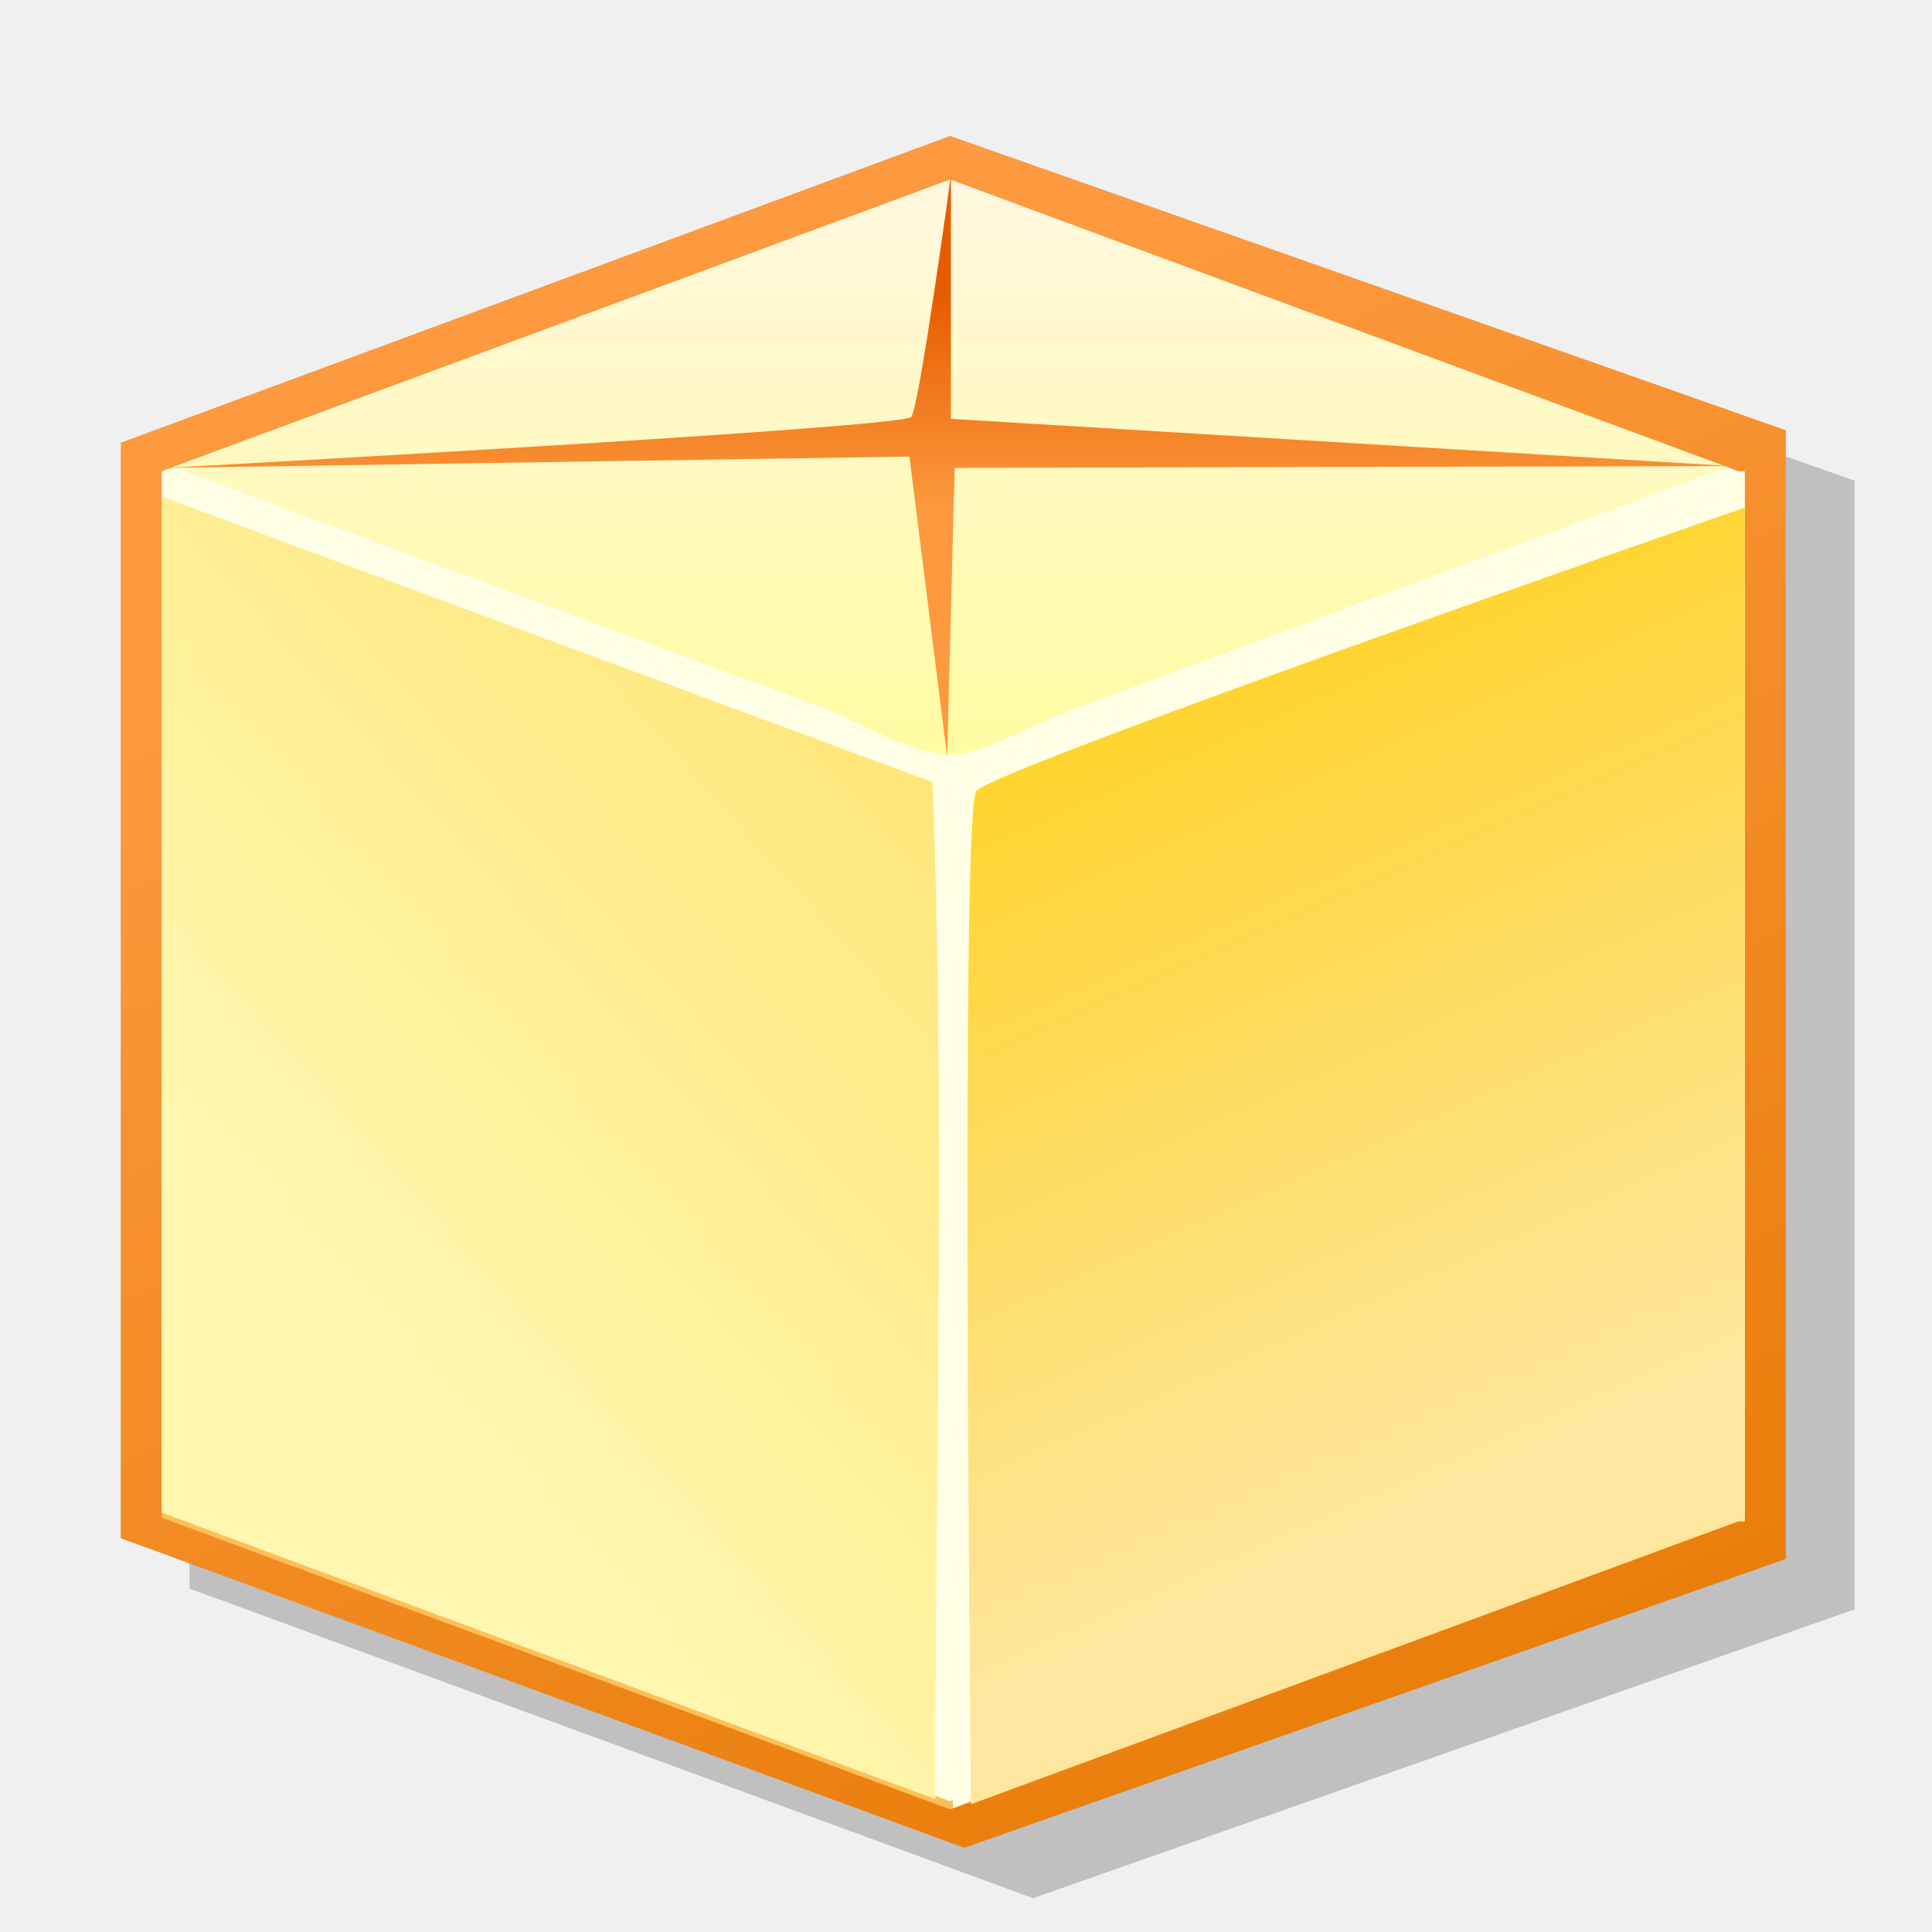
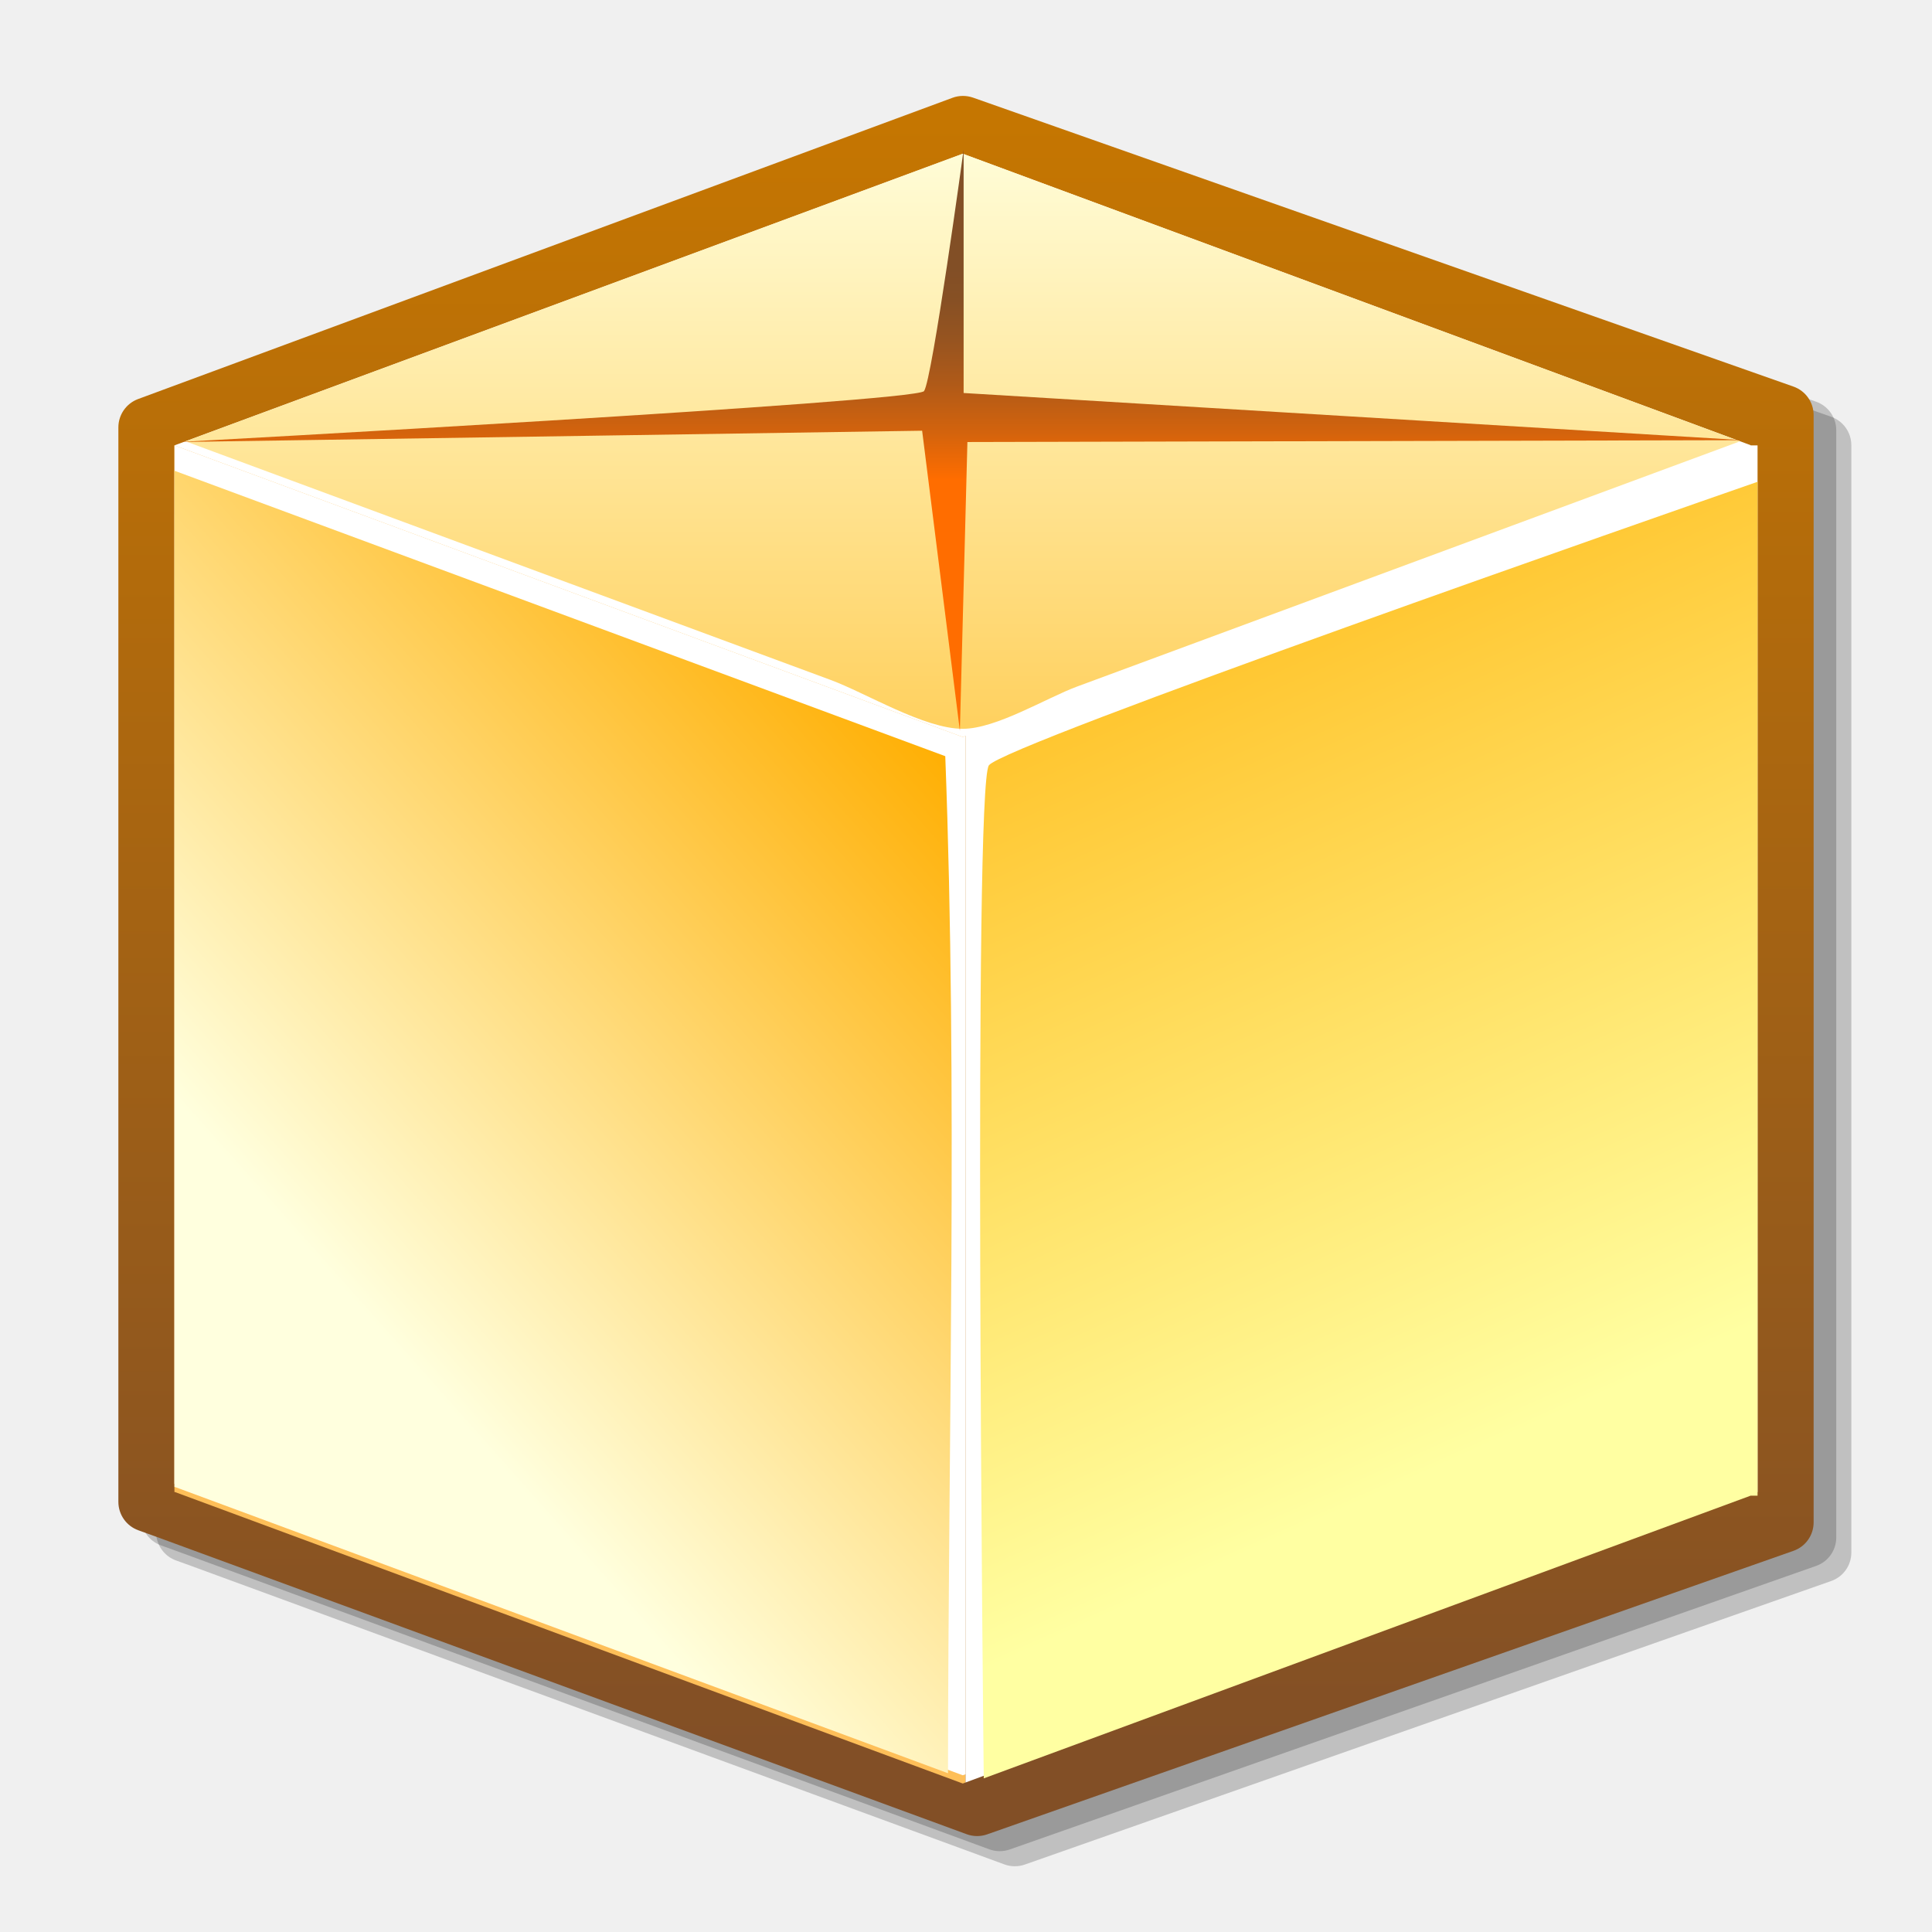
- <svg xmlns="http://www.w3.org/2000/svg" version="1" x="0" y="0" width="48pt" height="48pt" viewBox="0 0 256 256" id="svg548">
-   <defs id="defs593" />
-   <g style="font-size:12;stroke:#000000;" id="Layer_1">
-     <path d="M 133.12 25.384 L 25.113 65.339 L 25.113 210.508 L 28.739 211.821 L 136.886 251.519 L 245.743 213.244 L 245.743 63.69 L 135.002 24.688 L 133.12 25.384 z " style="opacity:0.2;stroke:none;" id="path550" />
-     <linearGradient x1="93.191" y1="59.732" x2="190.188" y2="266.728" id="XMLID_1_" gradientUnits="userSpaceOnUse" spreadMethod="pad">
-       <stop style="stop-color:#fd993e;stop-opacity:1;" offset="0" id="stop552" />
-       <stop style="stop-color:#e67901;stop-opacity:1;" offset="1" id="stop553" />
-       <midPointStop offset="0" style="stop-color:#FD993E" id="midPointStop554" />
-       <midPointStop offset="0.5" style="stop-color:#FD993E" id="midPointStop555" />
-       <midPointStop offset="1" style="stop-color:#E67901" id="midPointStop556" />
+ <svg xmlns="http://www.w3.org/2000/svg" width="48pt" height="48pt" viewBox="0 0 48 48" style="overflow:visible;enable-background:new 0 0 48 48" xml:space="preserve" id="svg548">
+   <defs id="defs600">
+     <linearGradient id="XMLID_6_" gradientUnits="userSpaceOnUse" x1="24" y1="43.645" x2="24" y2="1.83">
+       <stop offset="0.006" style="stop-color:#824F26" id="stop555" />
+       <stop offset="1" style="stop-color:#C77700" id="stop556" />
    </linearGradient>
-     <path d="M 124.007 18.708 L 16 58.662 L 16 203.831 L 19.626 205.144 L 127.773 244.842 L 236.63 206.567 L 236.63 57.013 L 125.89 18.011 L 124.007 18.708 z " style="fill:url(#XMLID_1_);stroke:none;" id="path557" />
-     <path d="M 126.256 62.443 L 21.431 62.443 L 21.431 201.136 L 21.512 201.136 L 125.89 239.748 L 126.256 239.612 L 126.256 62.443 z " style="fill:#febf59;stroke:none;" id="path558" />
-     <g id="g559">
-       <path d="M 126.256 62.443 L 126.256 239.612 L 125.89 239.748 L 230.268 201.136 L 231.202 201.136 L 231.202 62.443 L 126.256 62.443 z " style="fill:#ffffe6;stroke:none;" id="path560" />
-       <path d="M 21.431 62.443 L 125.889 101.085 L 230.349 62.443 L 125.89 23.8 L 21.431 62.443 z " style="fill:#ffffe6;stroke:none;" id="path561" />
-       <path d="M 125.89 101.085 L 21.431 62.443 L 21.431 200.05 L 21.512 200.05 L 125.89 238.662 L 126.256 238.526 L 126.256 100.95 L 125.89 101.085 z " style="fill:#ffffe6;stroke:none;" id="path562" />
-     </g>
-     <linearGradient x1="125.891" y1="159.999" x2="125.891" y2="19" id="XMLID_2_" gradientUnits="userSpaceOnUse" spreadMethod="pad">
-       <stop style="stop-color:#ffff73;stop-opacity:1;" offset="0" id="stop564" />
-       <stop style="stop-color:#fff7e2;stop-opacity:1;" offset="1" id="stop565" />
-       <midPointStop offset="0" style="stop-color:#FFFF73" id="midPointStop566" />
-       <midPointStop offset="0.5" style="stop-color:#FFFF73" id="midPointStop567" />
-       <midPointStop offset="1" style="stop-color:#FFF7E2" id="midPointStop568" />
+     <linearGradient id="XMLID_7_" gradientUnits="userSpaceOnUse" x1="23.92" y1="29.357" x2="23.92" y2="2.921">
+       <stop offset="0" style="stop-color:#FFAE00" id="stop567" />
+       <stop offset="1" style="stop-color:#FFFFDE" id="stop568" />
    </linearGradient>
-     <path d="M 125.89 23.8 L 22.899 61.9 C 39.819 68.159 56.74 74.418 73.661 80.678 C 85.233 84.959 96.806 89.24 108.378 93.521 C 113.095 95.266 120.771 99.999 125.89 99.999 C 130.323 99.999 136.972 95.9 141.052 94.39 C 153.409 89.82 165.765 85.248 178.12 80.678 C 195.042 74.418 211.96 68.159 228.882 61.9 L 125.89 23.8 z " style="fill:url(#XMLID_2_);stroke:none;" id="path569" />
-     <linearGradient x1="126.54" y1="104.225" x2="45.543" y2="176.221" id="XMLID_3_" gradientUnits="userSpaceOnUse" spreadMethod="pad">
-       <stop style="stop-color:#fee679;stop-opacity:1;" offset="0" id="stop571" />
-       <stop style="stop-color:#fff7b0;stop-opacity:1;" offset="1" id="stop572" />
-       <midPointStop offset="0" style="stop-color:#FEE679" id="midPointStop573" />
-       <midPointStop offset="0.5" style="stop-color:#FEE679" id="midPointStop574" />
-       <midPointStop offset="1" style="stop-color:#FFF7B0" id="midPointStop575" />
+     <linearGradient id="XMLID_8_" gradientUnits="userSpaceOnUse" x1="24.042" y1="18.899" x2="8.855" y2="32.399">
+       <stop offset="0" style="stop-color:#FFAE00" id="stop574" />
+       <stop offset="1" style="stop-color:#FFFFDE" id="stop575" />
    </linearGradient>
-     <path d="M 21.431 65.802 L 21.431 200.461 L 21.511 200.461 L 123.931 238.397 C 123.953 193.733 125.227 147.333 123.567 103.632 C 89.521 91.023 55.476 78.412 21.431 65.802 z " style="fill:url(#XMLID_3_);stroke:none;" id="path576" />
-     <linearGradient x1="198.551" y1="194.756" x2="134.553" y2="51.761" id="XMLID_4_" gradientUnits="userSpaceOnUse" spreadMethod="pad">
-       <stop style="stop-color:#fee69e;stop-opacity:1;" offset="0.006" id="stop578" />
-       <stop style="stop-color:#ffcc00;stop-opacity:1;" offset="1" id="stop579" />
-       <midPointStop offset="0.006" style="stop-color:#FEE69E" id="midPointStop580" />
-       <midPointStop offset="0.5" style="stop-color:#FEE69E" id="midPointStop581" />
-       <midPointStop offset="1" style="stop-color:#FFCC00" id="midPointStop582" />
+     <linearGradient id="XMLID_9_" gradientUnits="userSpaceOnUse" x1="37.541" y1="35.867" x2="25.52" y2="9.008">
+       <stop offset="0.006" style="stop-color:#FFFFA2" id="stop581" />
+       <stop offset="1" style="stop-color:#FFAE00" id="stop582" />
    </linearGradient>
-     <path d="M 128.668 239.066 L 230.275 201.612 L 231.201 201.612 L 231.201 67.259 C 219.43 71.356 131.347 102.088 129.353 104.827 C 127.262 107.696 128.604 233.333 128.668 239.066 z " style="fill:url(#XMLID_4_);stroke:none;" id="path583" />
-     <linearGradient x1="125.626" y1="67.002" x2="125.626" y2="39.005" id="XMLID_5_" gradientUnits="userSpaceOnUse" spreadMethod="pad">
-       <stop style="stop-color:#fd993e;stop-opacity:1;" offset="0" id="stop585" />
-       <stop style="stop-color:#e65c00;stop-opacity:1;" offset="1" id="stop586" />
-       <midPointStop offset="0" style="stop-color:#FD993E" id="midPointStop587" />
-       <midPointStop offset="0.5" style="stop-color:#FD993E" id="midPointStop588" />
-       <midPointStop offset="1" style="stop-color:#E65C00" id="midPointStop589" />
+     <linearGradient id="XMLID_10_" gradientUnits="userSpaceOnUse" x1="23.871" y1="11.92" x2="23.871" y2="6.671">
+       <stop offset="0" style="stop-color:#FF6D00" id="stop588" />
+       <stop offset="0.226" style="stop-color:#D3630D" id="stop589" />
+       <stop offset="0.45" style="stop-color:#B05A18" id="stop590" />
+       <stop offset="0.659" style="stop-color:#975420" id="stop591" />
+       <stop offset="0.848" style="stop-color:#875024" id="stop592" />
+       <stop offset="1" style="stop-color:#824F26" id="stop593" />
    </linearGradient>
-     <path d="M 126.5 62 L 229.25 61.75 L 126 55.5 L 126 23.25 C 126 23.25 121.836 53.801 120.75 55.25 C 119.666 56.699 22 62 22 62 L 120.5 60.5 L 125.5 100.25 L 126.5 62 z " style="fill:url(#XMLID_5_);stroke:none;" id="path590" />
-     <path d="M 256 256 L 0 256 L 0 0 L 256 0 L 256 256 z " style="fill:none;stroke:none;" id="path591" />
+   </defs>
+   <g id="g551" style="font-size:12;">
+     <path style="opacity:0.2;" d="M24.6,3.18L4.368,10.664c-0.294,0.109-0.49,0.39-0.49,0.704v26.695c0,0.316,0.198,0.599,0.495,0.706      l0.432,0.156l20.15,7.396c0.163,0.06,0.343,0.061,0.508,0.003l20.032-7.044c0.301-0.105,0.501-0.389,0.501-0.707v-27.51      c0-0.318-0.2-0.602-0.5-0.708l-20.387-7.18C24.945,3.118,24.764,3.119,24.6,3.18z" id="path552" />
  </g>
+   <path style="font-size:12;opacity:0.2;" d="M24.225,2.805L3.993,10.289c-0.294,0.109-0.49,0.39-0.49,0.704v26.695c0,0.316,0.198,0.599,0.495,0.706     L4.43,38.55l20.15,7.396c0.163,0.06,0.343,0.061,0.508,0.003l20.032-7.044c0.301-0.105,0.501-0.389,0.501-0.707v-27.51     c0-0.318-0.2-0.602-0.5-0.708l-20.386-7.18C24.57,2.743,24.389,2.744,24.225,2.805z" id="path553" />
+   <path style="font-size:12;fill:url(#XMLID_6_);" d="M23.663,2.43L3.431,9.914c-0.294,0.109-0.49,0.39-0.49,0.704v26.695     c0,0.316,0.198,0.599,0.495,0.706l0.432,0.156l20.15,7.396c0.164,0.06,0.343,0.061,0.508,0.003l20.032-7.044     c0.301-0.105,0.501-0.389,0.501-0.707v-27.51c0-0.318-0.2-0.602-0.5-0.708l-20.386-7.18C24.007,2.368,23.827,2.369,23.663,2.43z" id="path560" />
+   <polygon style="font-size:12;fill:#febf59;" points="23.989,11.065 4.334,11.065 4.334,37.07 4.349,37.07 23.92,44.311 23.989,44.285 " id="polygon561" />
+   <polygon style="font-size:12;fill:#ffffff;" points="23.989,11.065 23.989,44.285 23.92,44.311 43.491,37.07 43.666,37.07 43.666,11.065 " id="polygon563" />
+   <polygon style="font-size:12;fill:#ffffff;" points="4.334,11.065 23.92,18.311 43.506,11.065 23.92,3.82 " id="polygon564" />
+   <path style="font-size:12;fill:#ffffff;" d="M4.334,11.065 M23.92,18.311L4.334,11.065v25.802h0.015l19.571,7.239l0.069-0.025V18.286L23.92,18.311z" id="path565" />
+   <path style="font-size:12;fill:url(#XMLID_7_);" d="M23.92,3.82L4.609,10.964c3.172,1.173,6.345,2.347,9.518,3.521     c2.17,0.803,4.34,1.605,6.51,2.408c0.884,0.327,2.323,1.214,3.283,1.214c0.831,0,2.078-0.768,2.843-1.051     c2.317-0.857,4.634-1.714,6.95-2.571c3.173-1.173,6.345-2.347,9.518-3.521L23.92,3.82z" id="path572" />
+   <path style="font-size:12;fill:url(#XMLID_8_);" d="M4.334,11.695v25.249h0.015l19.204,7.112c0.004-8.374,0.243-17.074-0.068-25.269     C17.101,16.424,10.717,14.06,4.334,11.695z" id="path579" />
+   <path style="font-size:12;fill:url(#XMLID_9_);" d="M24.441,44.183l19.051-7.023h0.174v-25.19c-2.207,0.768-18.723,6.53-19.097,7.044     C24.177,19.55,24.429,43.107,24.441,44.183z" id="path586" />
+   <path style="font-size:12;fill:url(#XMLID_10_);" d="M24.035,10.982L43.3,10.936L23.941,9.764V3.717c0,0-0.781,5.729-0.984,6     S4.441,10.982,4.441,10.982l18.469-0.281l0.938,7.453L24.035,10.982z" id="path597" />
+   <polyline id="_x3C_Slice_x3E_" style="font-size:12;fill:none;" points="0,48 0,0 48,0 48,48 " />
</svg>
